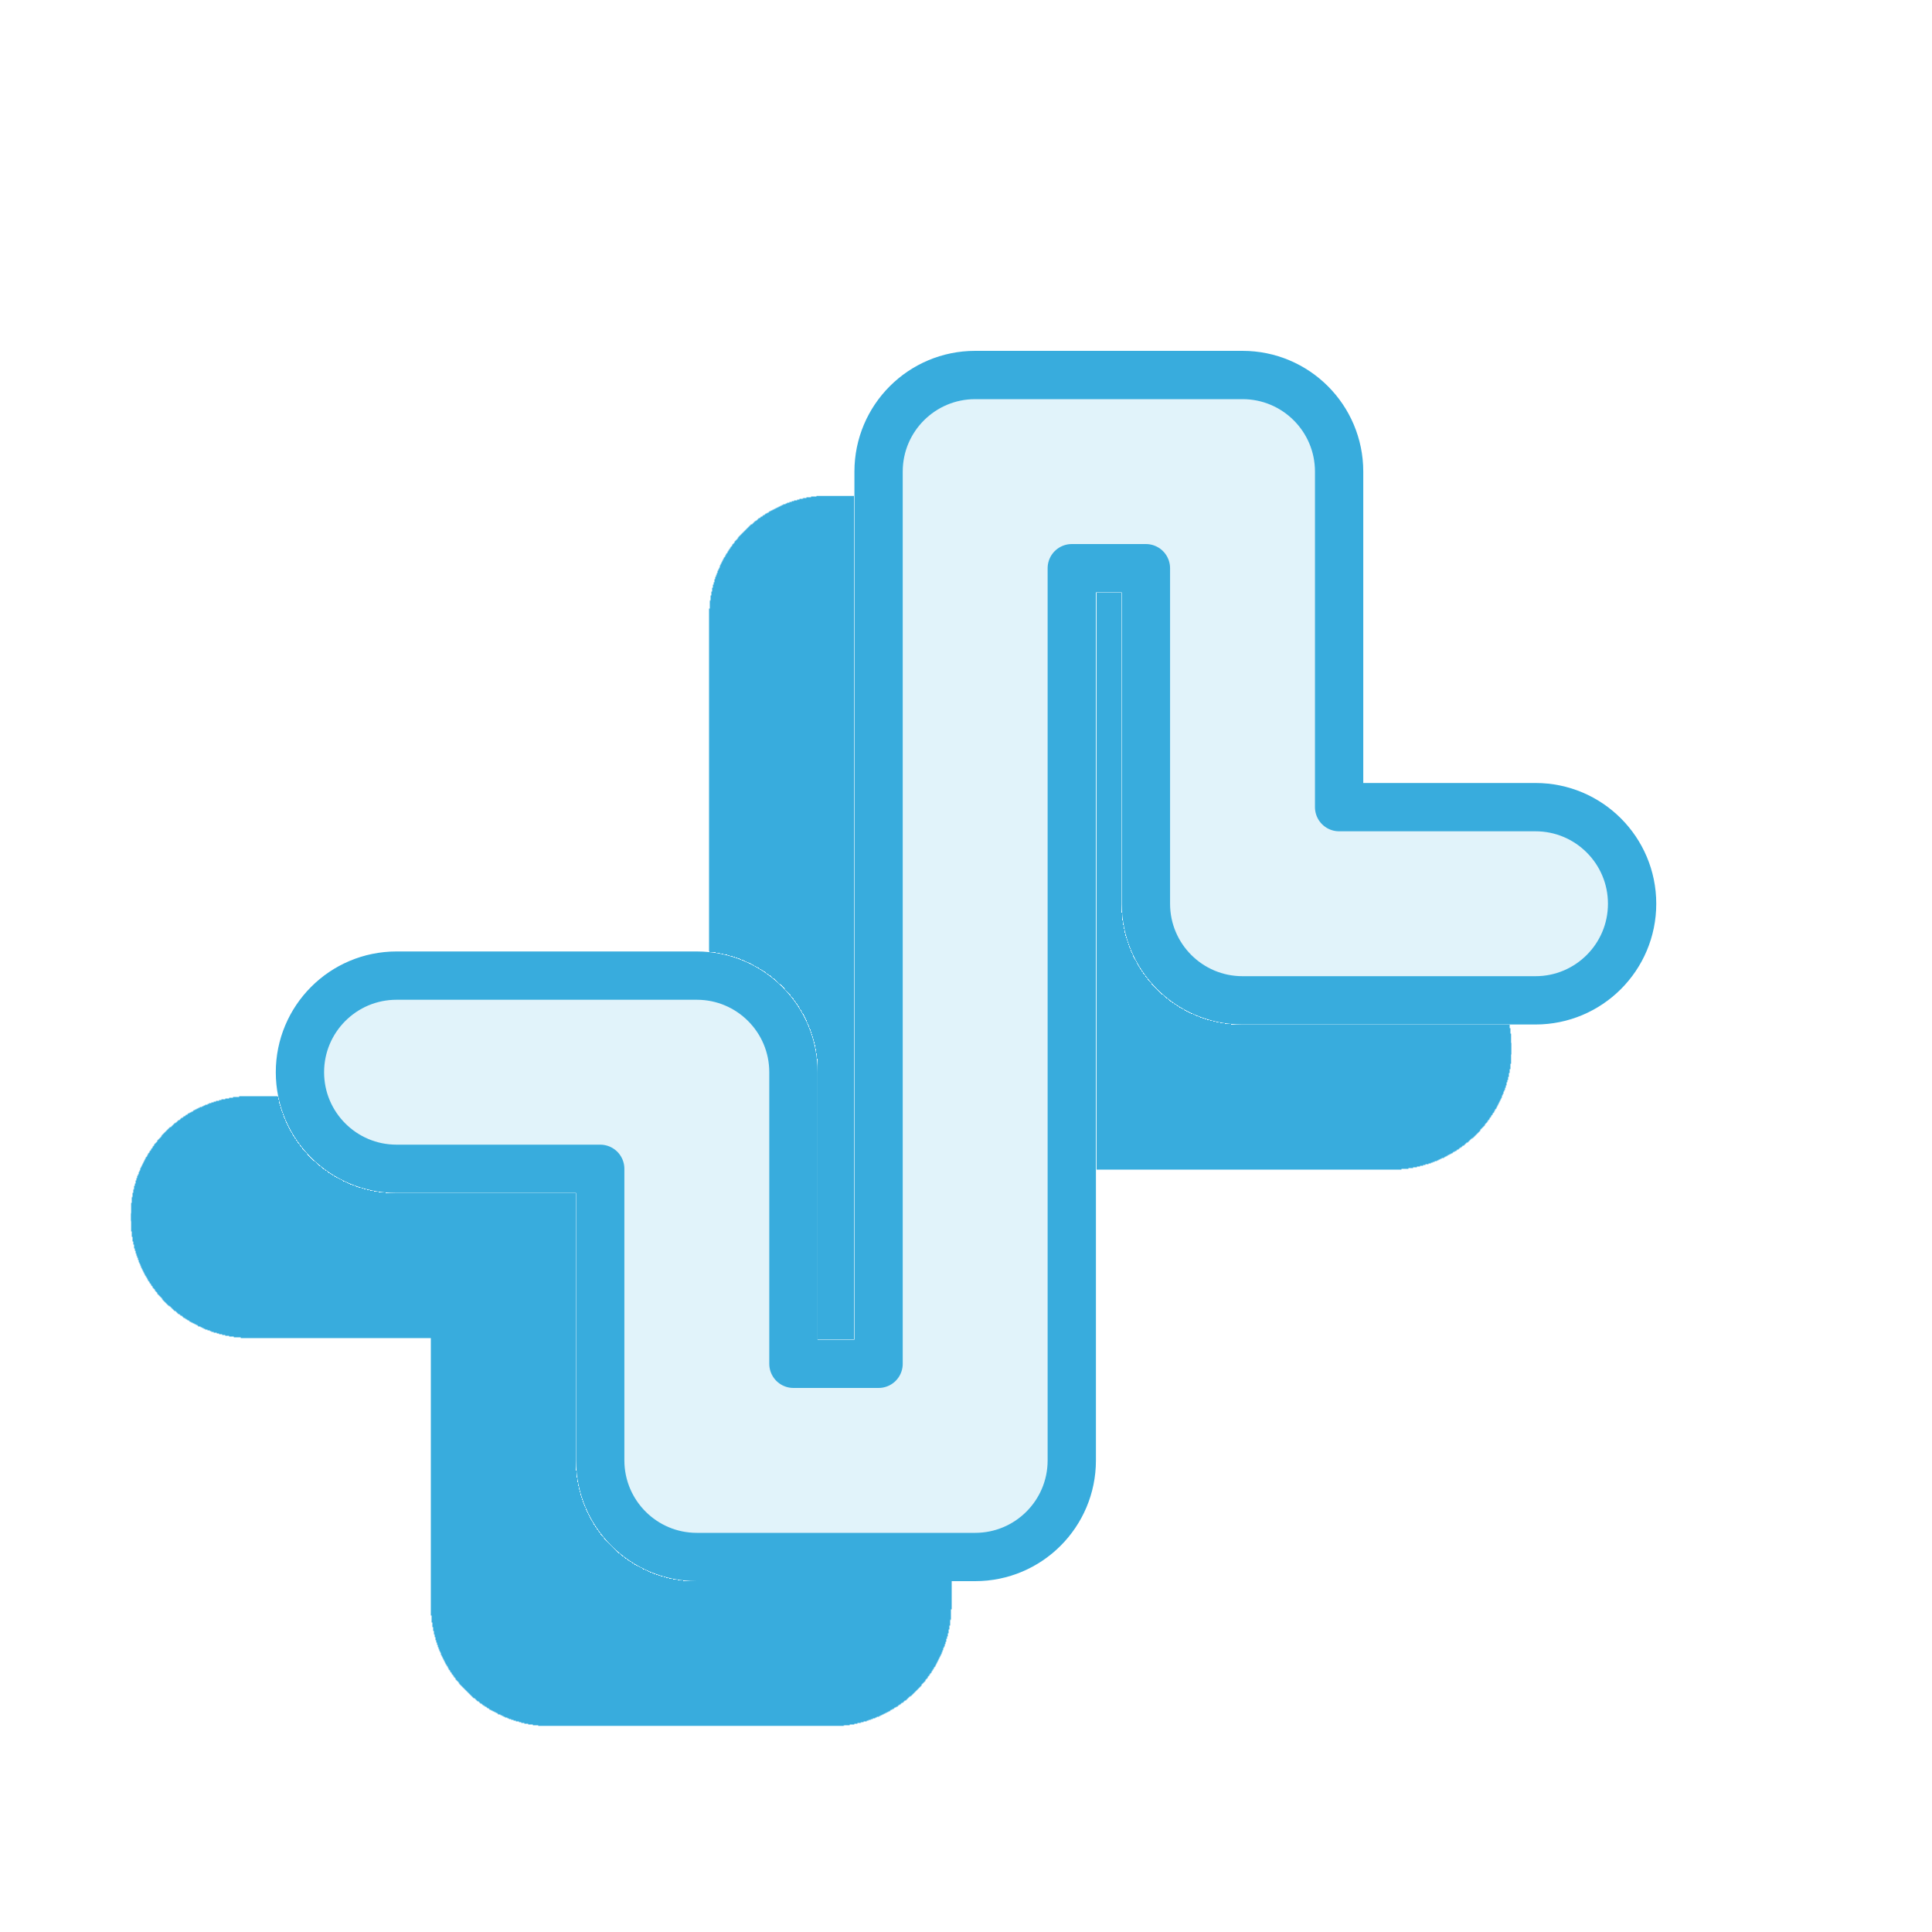
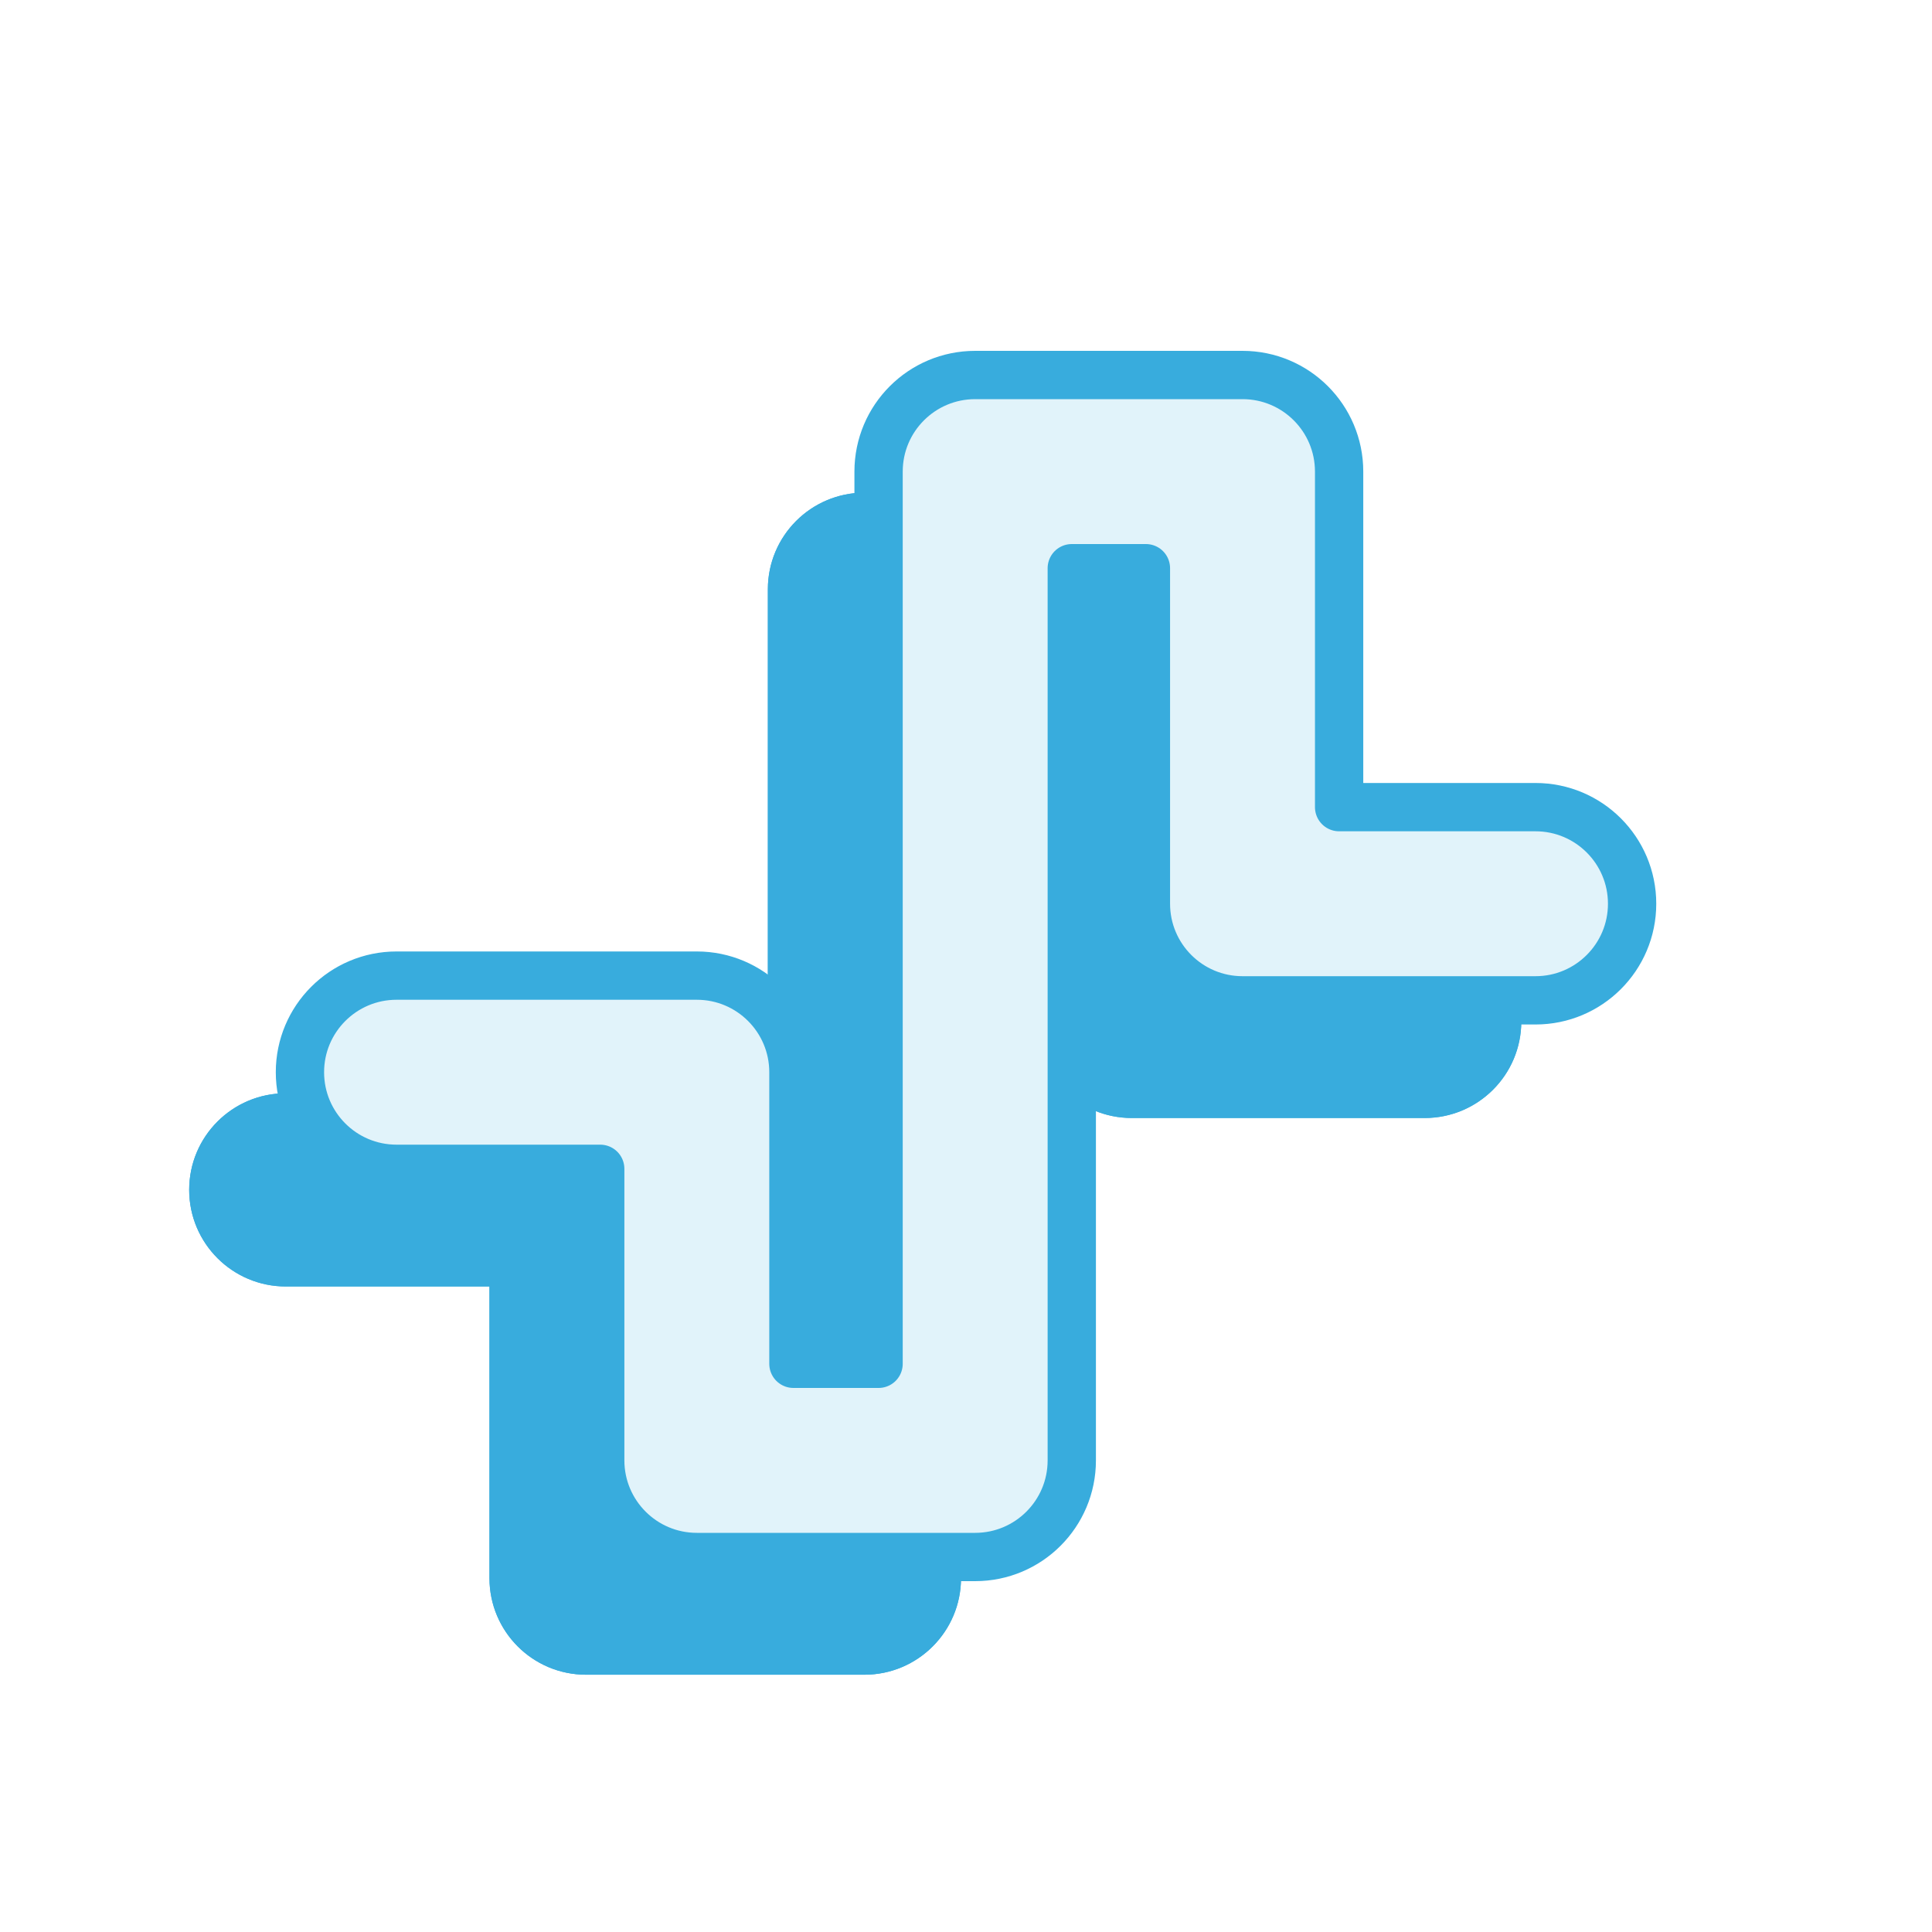
- <svg xmlns="http://www.w3.org/2000/svg" width="40" height="40" viewBox="0 0 40 40" fill="none">
-   <g filter="url(#filter0_d_2121_6148)">
-     <path d="M25.725 7.764C26.83 7.764 27.725 8.659 27.725 9.764V16.711H31.791C32.895 16.711 33.791 17.606 33.791 18.711C33.791 19.816 32.895 20.711 31.791 20.711H25.725C24.621 20.711 23.725 19.816 23.725 18.711V11.764H22.19V30.236C22.19 31.341 21.294 32.236 20.19 32.236H14.427C13.323 32.236 12.428 31.341 12.427 30.236V24.199H8.21C7.105 24.199 6.21 23.304 6.21 22.199C6.21 21.095 7.105 20.199 8.21 20.199H14.427C15.532 20.199 16.427 21.095 16.427 22.199V28.236H18.19V9.764C18.19 8.659 19.085 7.764 20.19 7.764H25.725Z" fill="#E1F3FA" />
-     <path d="M25.725 7.764C26.83 7.764 27.725 8.659 27.725 9.764V16.711H31.791C32.895 16.711 33.791 17.606 33.791 18.711C33.791 19.816 32.895 20.711 31.791 20.711H25.725C24.621 20.711 23.725 19.816 23.725 18.711V11.764H22.19V30.236C22.19 31.341 21.294 32.236 20.19 32.236H14.427C13.323 32.236 12.428 31.341 12.427 30.236V24.199H8.21C7.105 24.199 6.21 23.304 6.21 22.199C6.21 21.095 7.105 20.199 8.21 20.199H14.427C15.532 20.199 16.427 21.095 16.427 22.199V28.236H18.19V9.764C18.19 8.659 19.085 7.764 20.19 7.764H25.725Z" stroke="#38ACDD" stroke-linecap="round" stroke-linejoin="round" />
+ <svg xmlns="http://www.w3.org/2000/svg" width="40" height="40" viewBox="0 0 40 40" fill="none" version="1.1" id="svg2">
+   <defs id="defs2" />
+   <g id="g2-7" transform="translate(-2.293249,2.436106)" style="fill:#38acdd;fill-opacity:1;stroke:none">
+     <path d="m 25.725,7.764 c 1.105,1.4e-4 2,0.896 2,2 v 6.947 h 4.065 c 1.105,0 2,0.895 2,2 0,1.105 -0.895,2 -2,2 h -6.065 c -1.105,0 -2,-0.895 -2,-2 v -6.947 h -1.535 v 18.473 c -10e-5,1.104 -0.896,2 -2,2 h -5.763 c -1.105,0 -2,-0.895 -2,-2 V 24.199 H 8.21 c -1.104,0 -2,-0.896 -2,-2 0,-1.105 0.895,-2 2,-2 h 6.218 c 1.104,10e-5 2,0.895 2,2 v 6.037 h 1.763 V 9.764 c 0,-1.105 0.895,-2 2,-2 z" fill="#e1f3fa" id="path1-9" style="fill:#38acdd;fill-opacity:1;stroke:none" />
+     <path d="m 25.725,7.764 c 1.105,1.4e-4 2,0.896 2,2 v 6.947 h 4.065 c 1.105,0 2,0.895 2,2 0,1.105 -0.895,2 -2,2 h -6.065 c -1.105,0 -2,-0.895 -2,-2 v -6.947 h -1.535 v 18.473 c -10e-5,1.104 -0.896,2 -2,2 h -5.763 c -1.105,0 -2,-0.895 -2,-2 V 24.199 H 8.21 c -1.104,0 -2,-0.896 -2,-2 0,-1.105 0.895,-2 2,-2 h 6.218 c 1.104,10e-5 2,0.895 2,2 v 6.037 h 1.763 V 9.764 c 0,-1.105 0.895,-2 2,-2 z" stroke="#38acdd" stroke-linecap="round" stroke-linejoin="round" id="path2-3" style="fill:#38acdd;fill-opacity:1;stroke:none" />
  </g>
-   <defs>
-     <filter id="filter0_d_2121_6148" x="2.71" y="7.264" width="31.581" height="28.473" filterUnits="userSpaceOnUse" color-interpolation-filters="sRGB">
-       <feFlood flood-opacity="0" result="BackgroundImageFix" />
-       <feColorMatrix in="SourceAlpha" type="matrix" values="0 0 0 0 0 0 0 0 0 0 0 0 0 0 0 0 0 0 127 0" result="hardAlpha" />
-       <feOffset dx="-3" dy="3" />
-       <feComposite in2="hardAlpha" operator="out" />
-       <feColorMatrix type="matrix" values="0 0 0 0 0.22 0 0 0 0 0.675 0 0 0 0 0.867 0 0 0 1 0" />
-       <feBlend mode="normal" in2="BackgroundImageFix" result="effect1_dropShadow_2121_6148" />
-       <feBlend mode="normal" in="SourceGraphic" in2="effect1_dropShadow_2121_6148" result="shape" />
-     </filter>
-   </defs>
+   <g id="g2">
+     <path d="M25.725 7.764C26.83 7.764 27.725 8.659 27.725 9.764V16.711H31.791C32.895 16.711 33.791 17.606 33.791 18.711C33.791 19.816 32.895 20.711 31.791 20.711H25.725C24.621 20.711 23.725 19.816 23.725 18.711V11.764H22.19V30.236C22.19 31.341 21.294 32.236 20.19 32.236H14.427C13.323 32.236 12.428 31.341 12.427 30.236V24.199H8.21C7.105 24.199 6.21 23.304 6.21 22.199C6.21 21.095 7.105 20.199 8.21 20.199H14.427C15.532 20.199 16.427 21.095 16.427 22.199V28.236H18.19V9.764C18.19 8.659 19.085 7.764 20.19 7.764H25.725Z" fill="#E1F3FA" id="path1" />
+     <path d="M25.725 7.764C26.83 7.764 27.725 8.659 27.725 9.764V16.711H31.791C32.895 16.711 33.791 17.606 33.791 18.711C33.791 19.816 32.895 20.711 31.791 20.711H25.725C24.621 20.711 23.725 19.816 23.725 18.711V11.764H22.19V30.236C22.19 31.341 21.294 32.236 20.19 32.236H14.427C13.323 32.236 12.428 31.341 12.427 30.236V24.199H8.21C7.105 24.199 6.21 23.304 6.21 22.199C6.21 21.095 7.105 20.199 8.21 20.199H14.427C15.532 20.199 16.427 21.095 16.427 22.199V28.236H18.19V9.764C18.19 8.659 19.085 7.764 20.19 7.764H25.725Z" stroke="#38ACDD" stroke-linecap="round" stroke-linejoin="round" id="path2" />
+   </g>
</svg>
